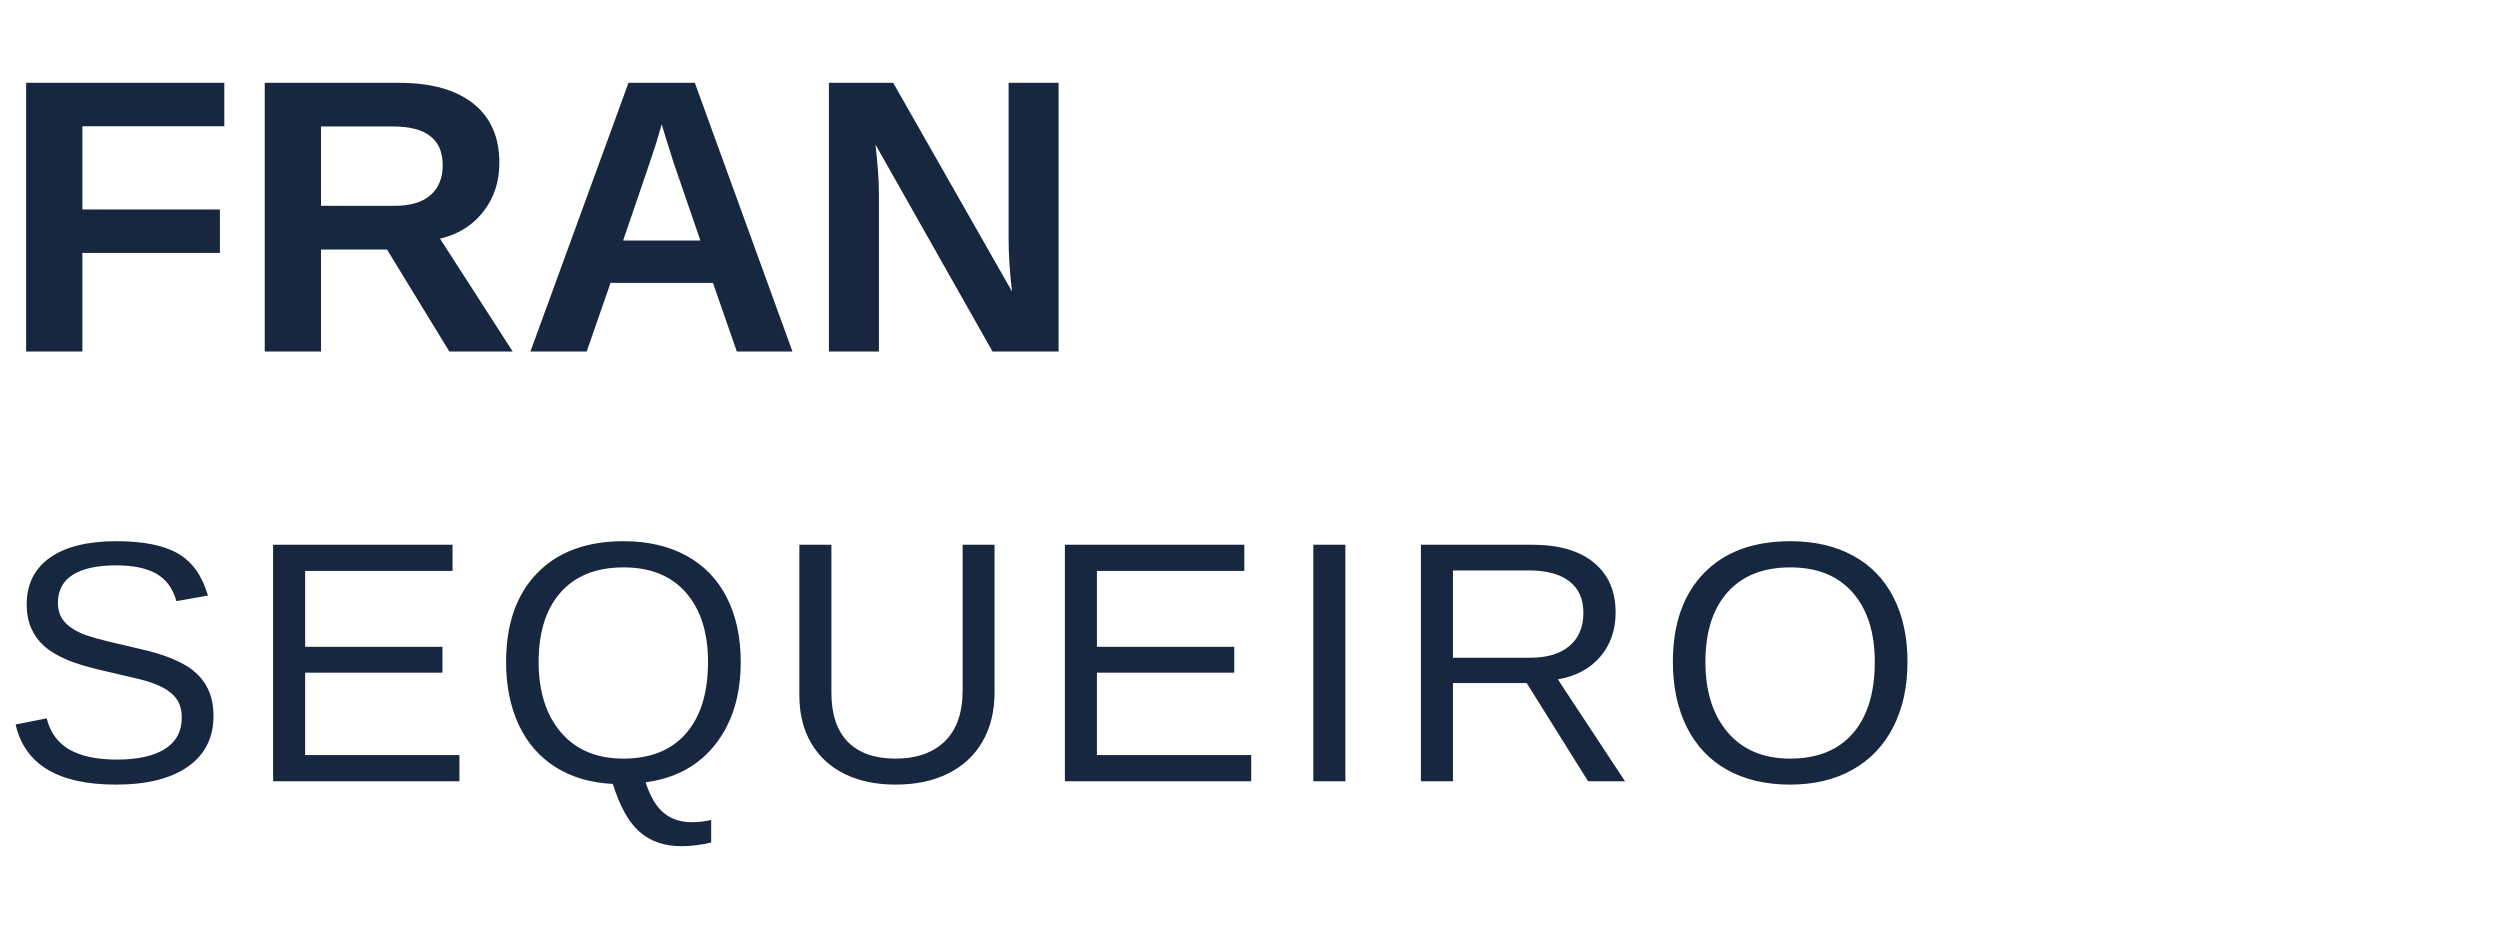
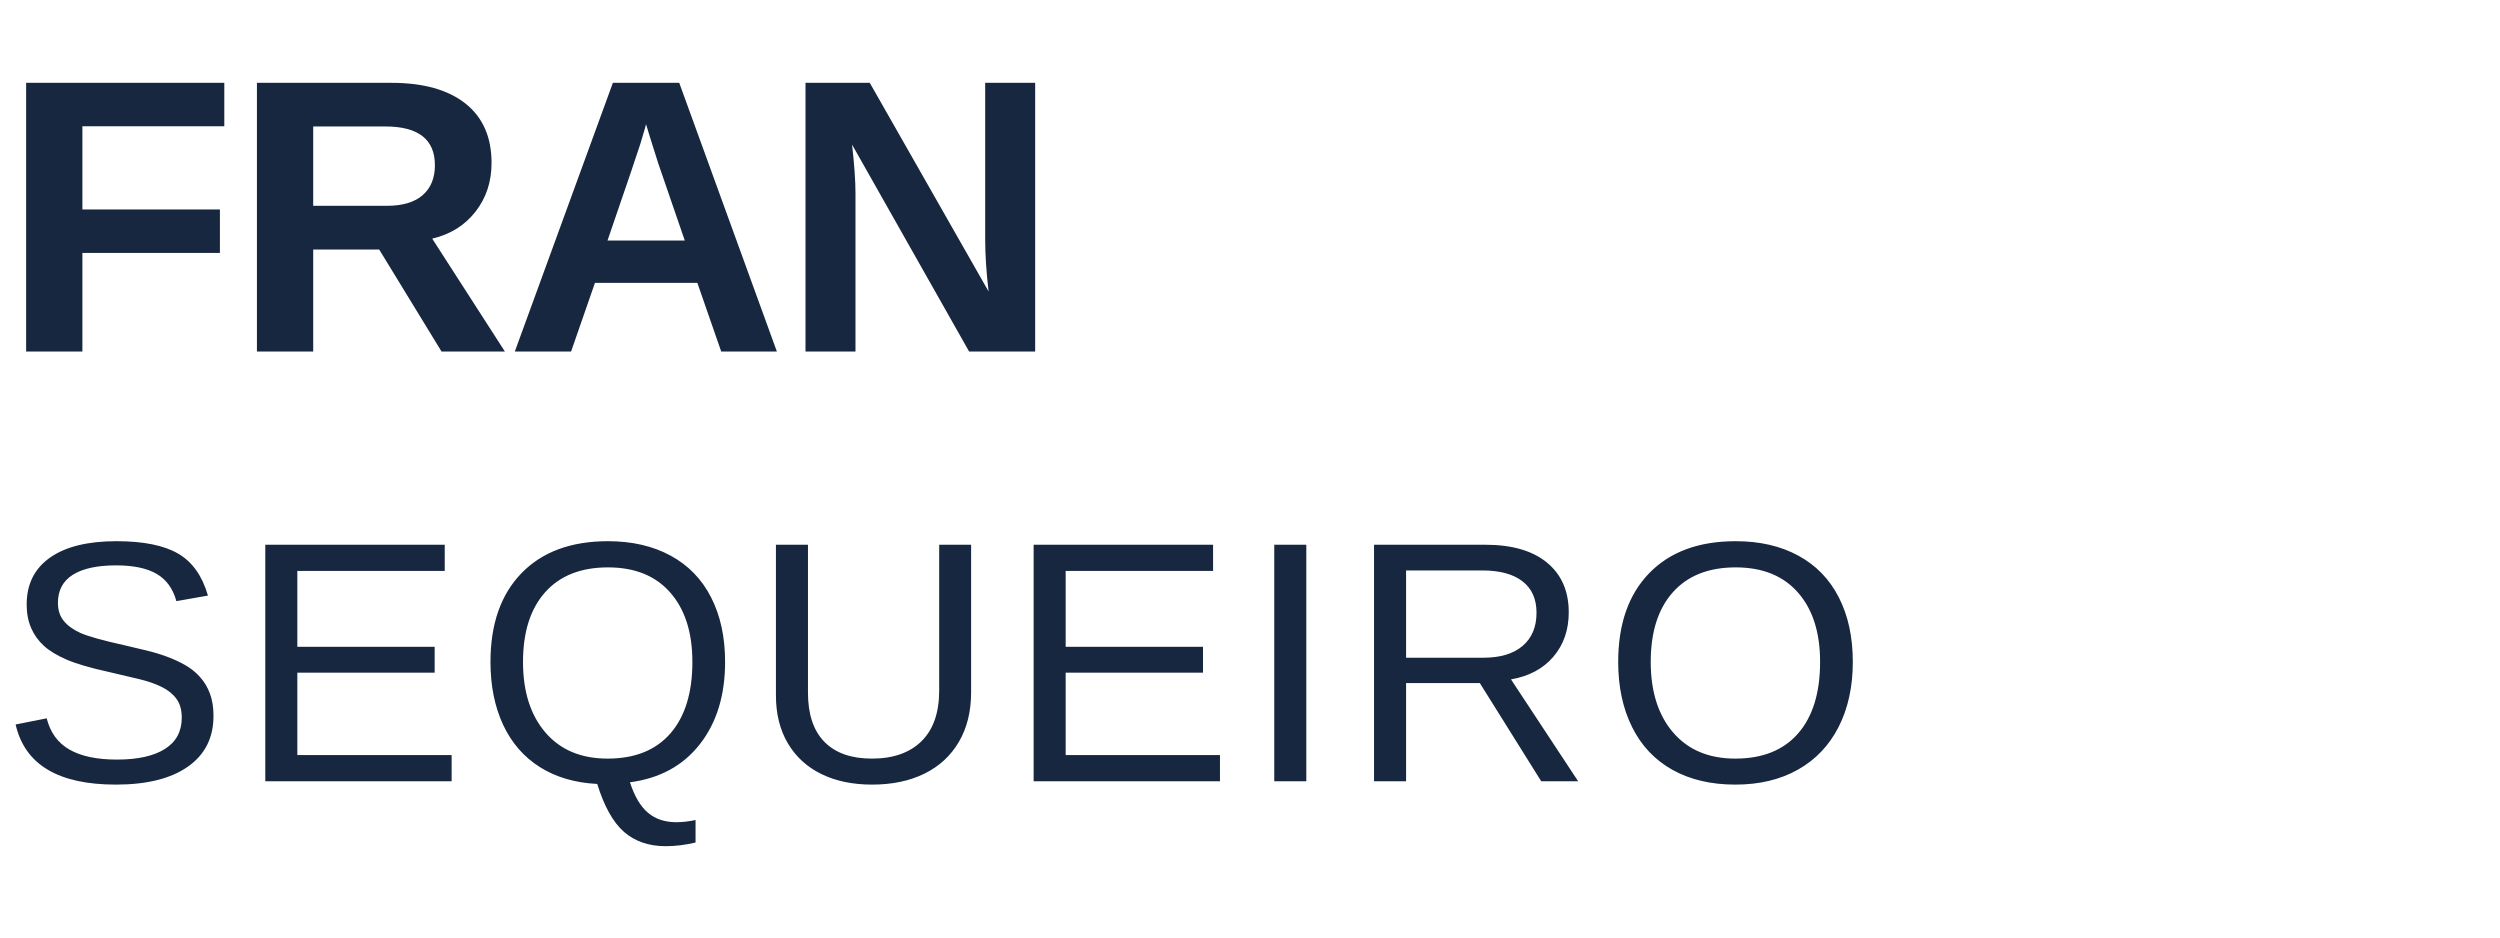
<svg xmlns="http://www.w3.org/2000/svg" viewBox="0 0 640 240">
-   <text x="0" y="90" font-family="Arial, Helvetica, sans-serif" font-weight="800" font-size="100" letter-spacing="0" fill="#16273f">FRAN</text>
-   <text x="0" y="200" font-family="Arial, Helvetica, sans-serif" font-weight="500" font-size="88" letter-spacing="4" fill="#16273f">SEQUEIRO</text>
+   <text x="0" y="90" font-family="Arial, Helvetica, sans-serif" font-weight="800" font-size="100" letter-spacing="-2" fill="#16273f">FRAN</text>
+   <text x="0" y="200" font-family="Arial, Helvetica, sans-serif" font-weight="500" font-size="88" letter-spacing="2" fill="#16273f">SEQUEIRO</text>
</svg>
